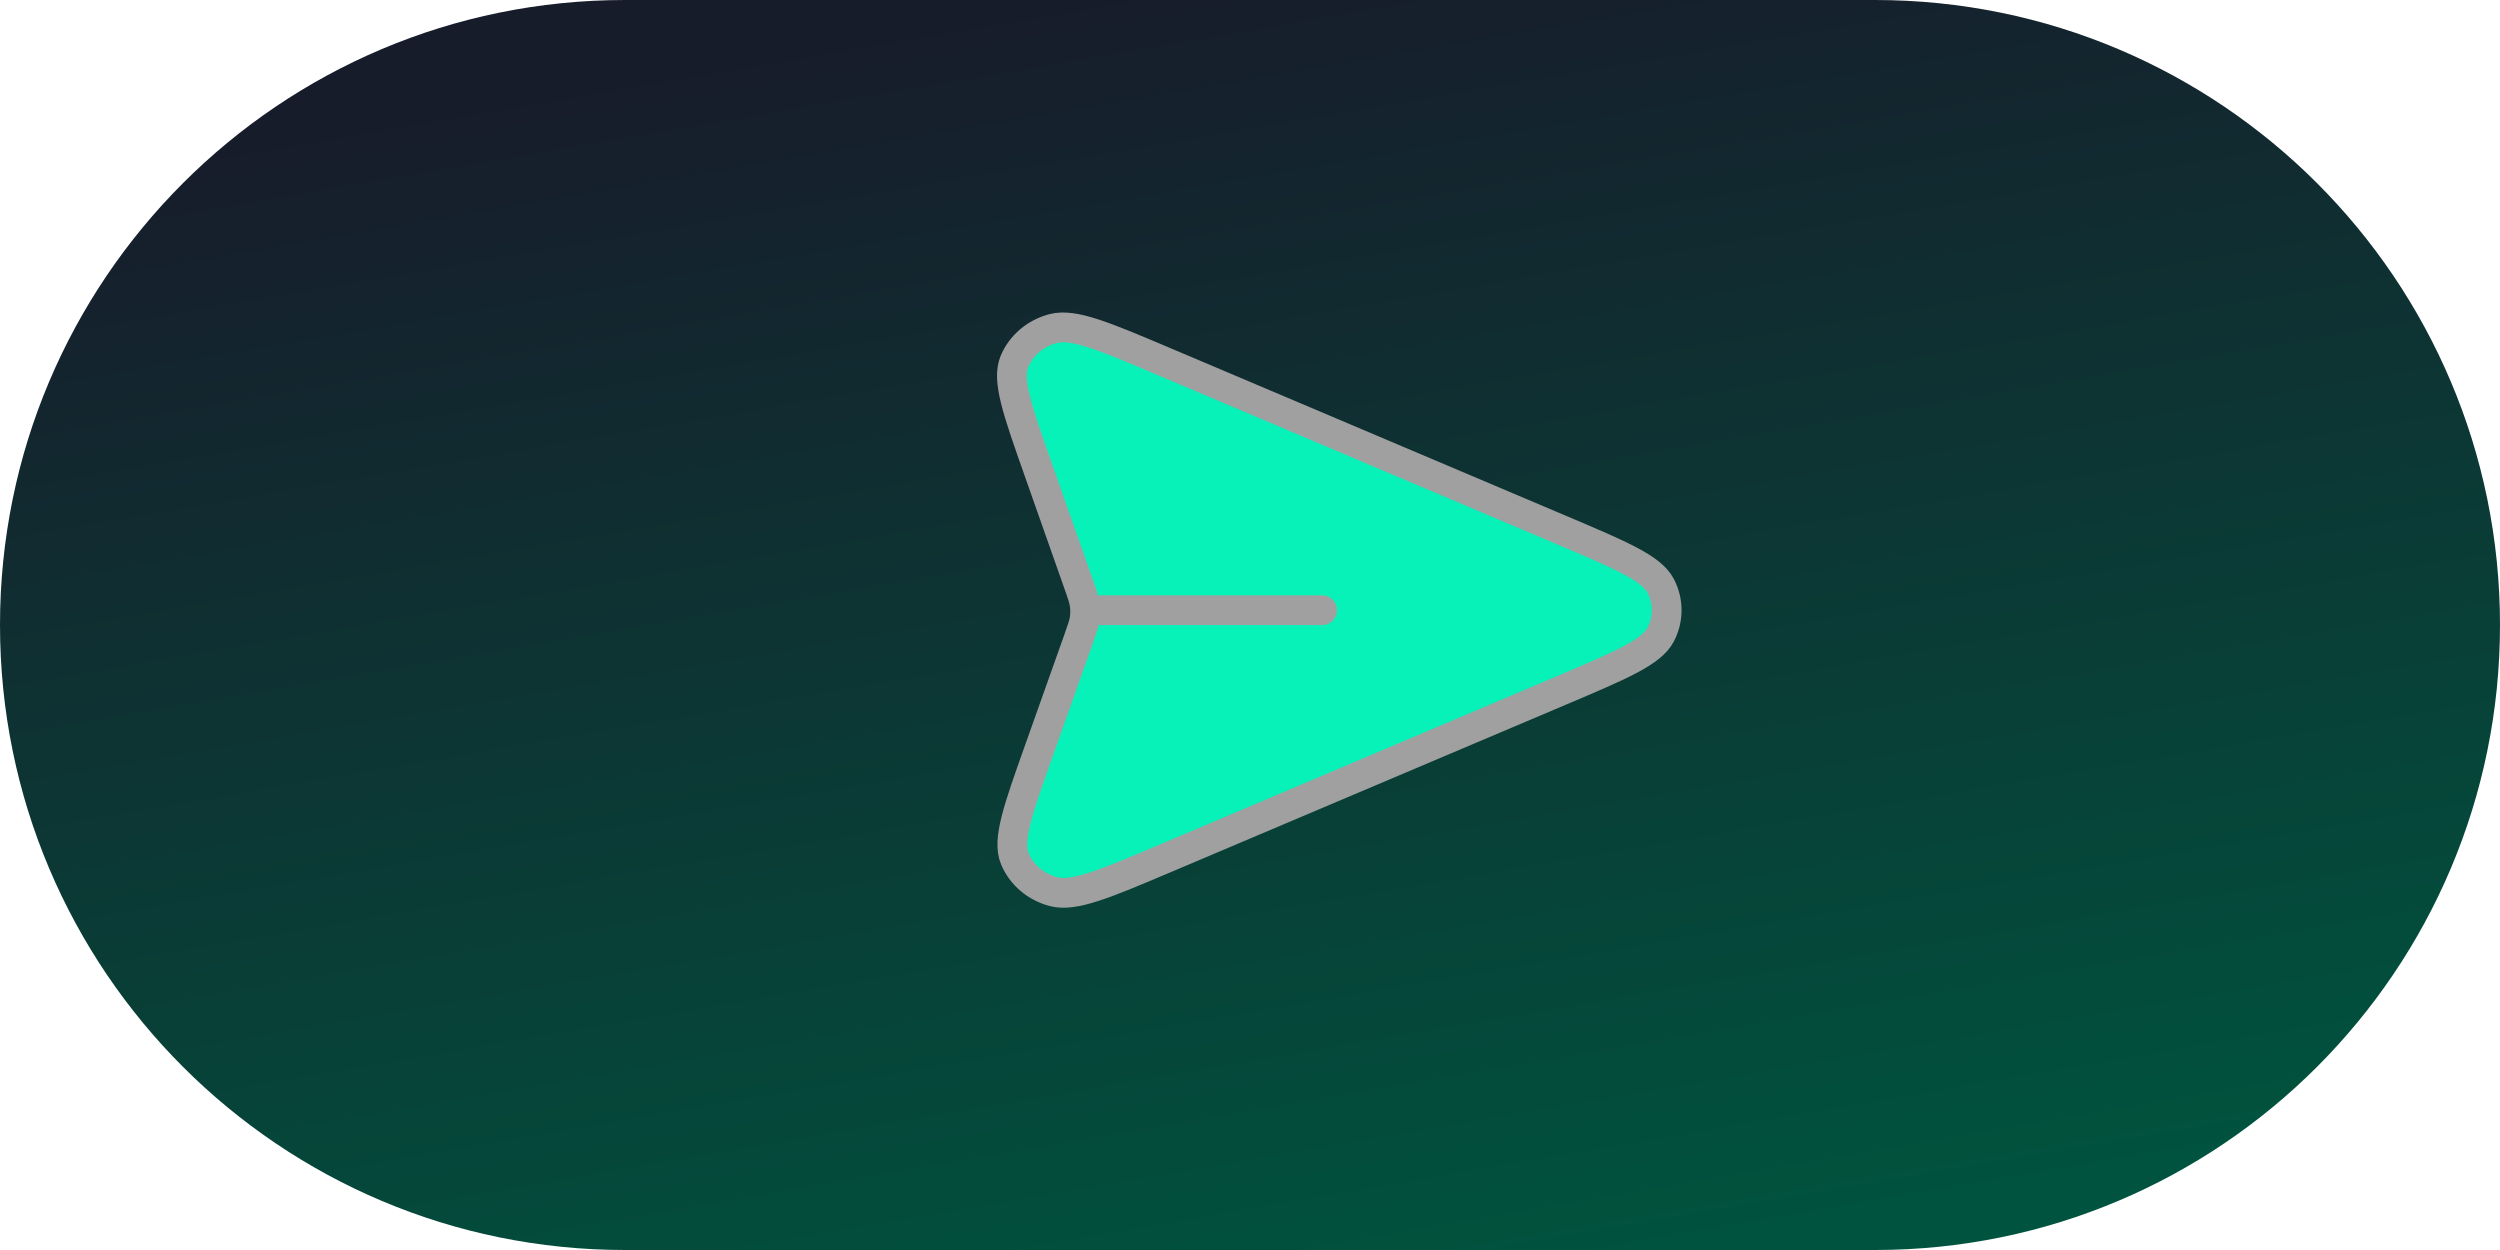
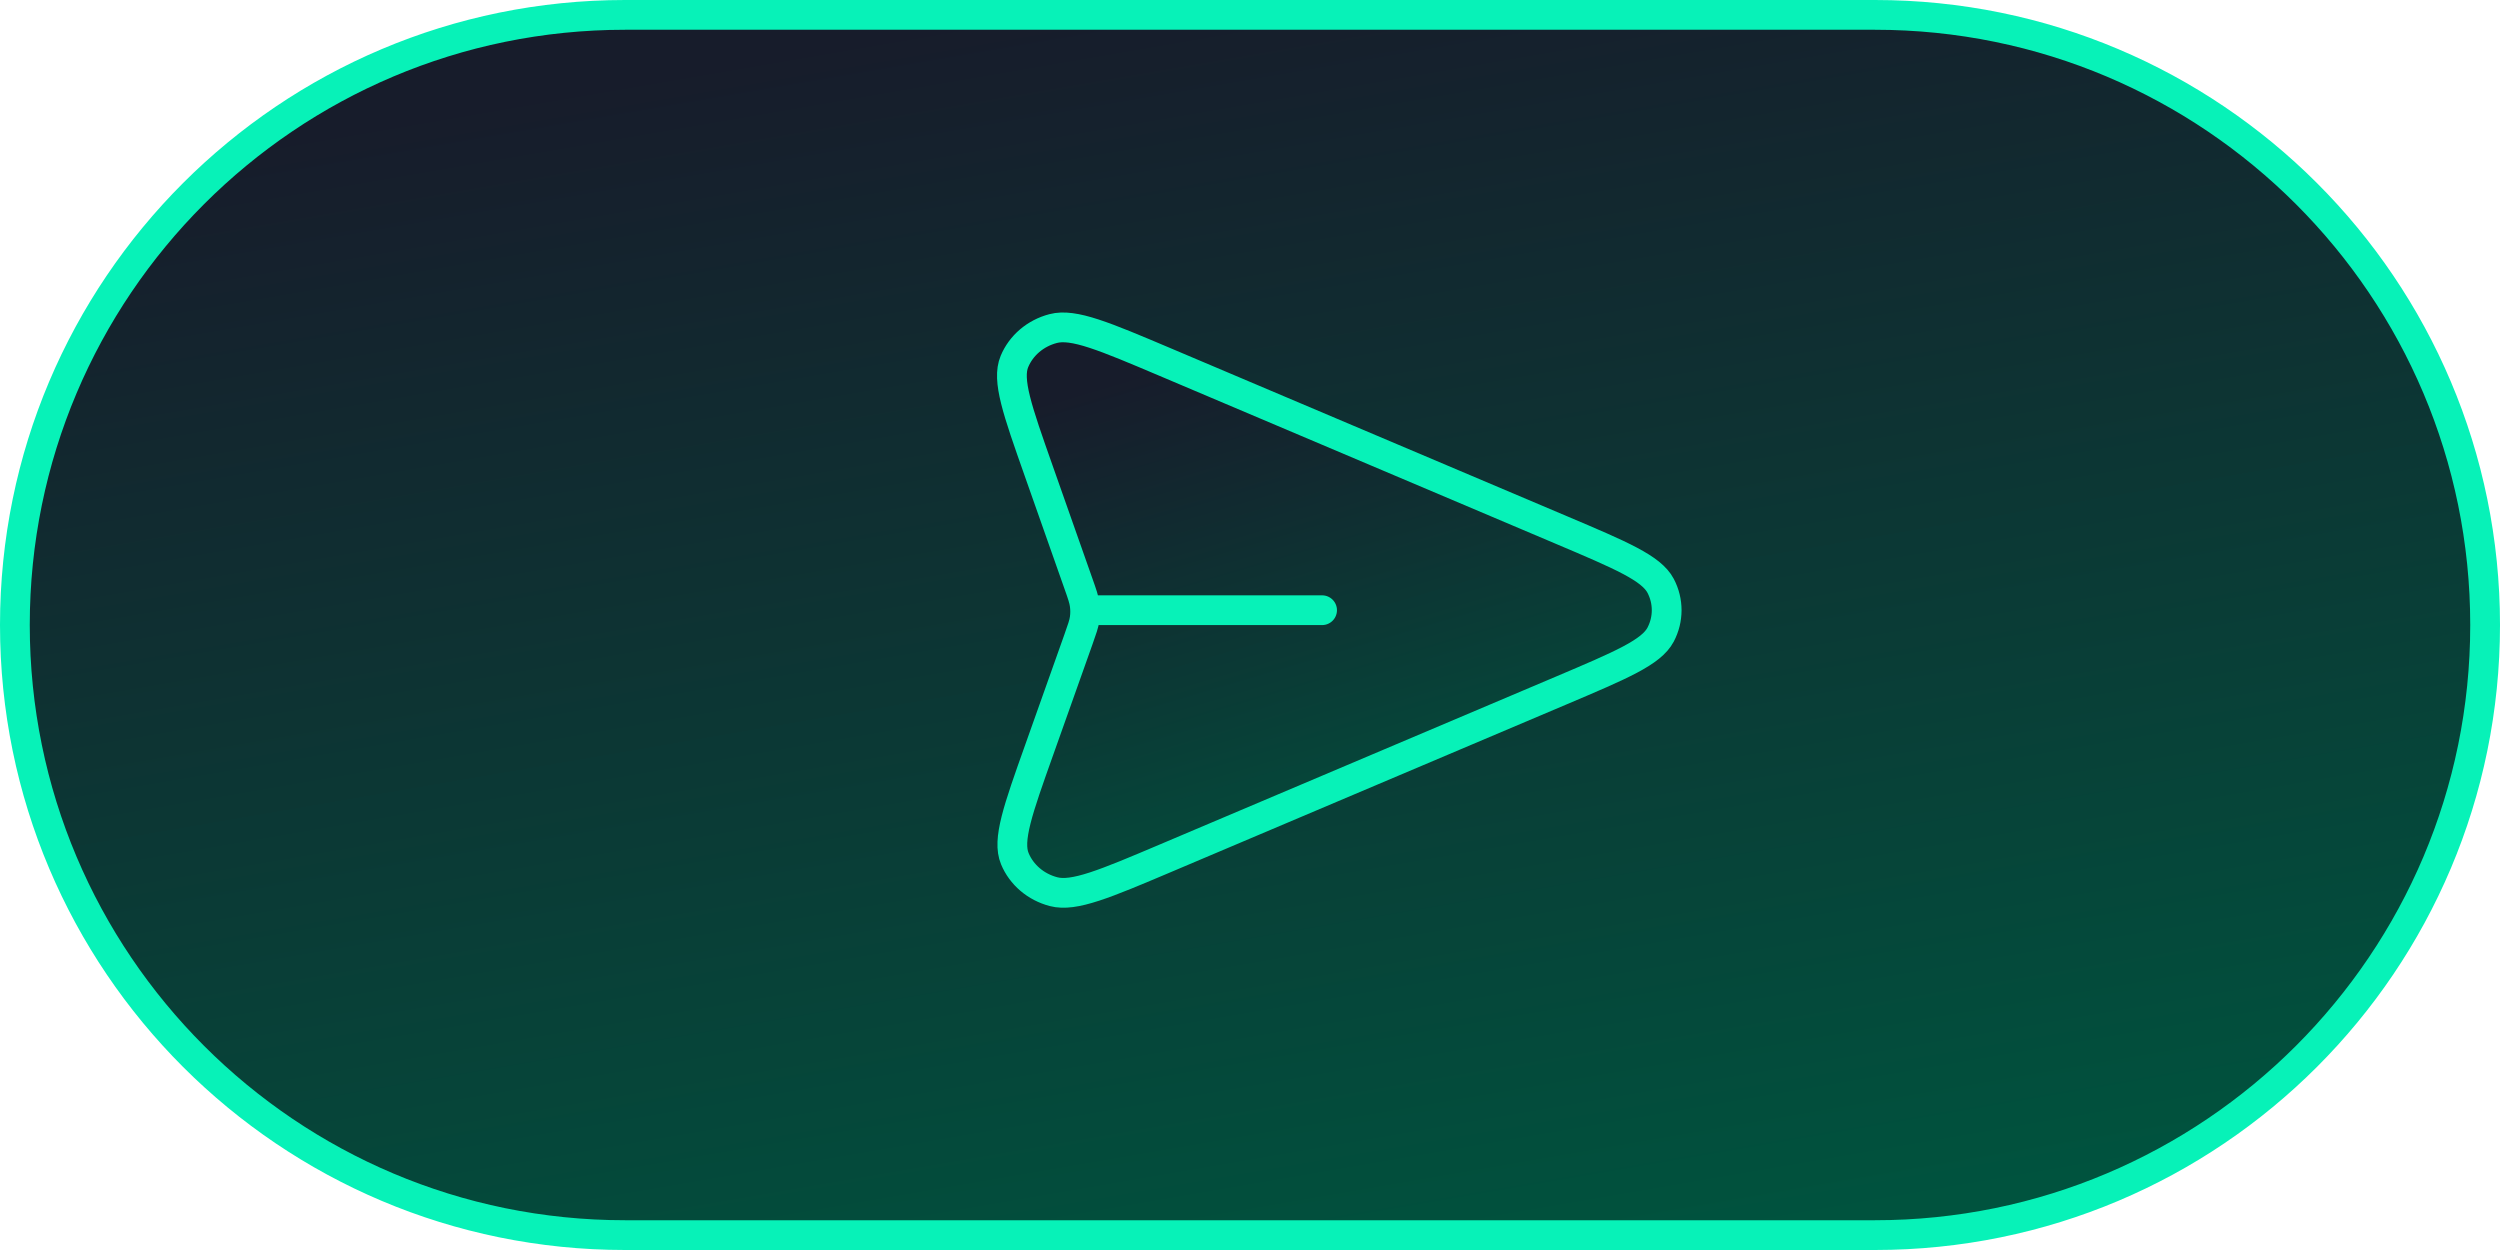
<svg xmlns="http://www.w3.org/2000/svg" width="84" height="42" viewBox="0 0 84 42" fill="none">
-   <rect width="84" height="42" rx="21" fill="url(#paint0_linear_2093_229)" />
-   <path d="M44.422 20.503H36.461ZM36.235 21.486L34.92 25.187C34.199 27.213 33.839 28.227 34.098 28.851C34.322 29.393 34.804 29.804 35.399 29.96C36.084 30.14 37.119 29.702 39.188 28.825L52.455 23.202C54.475 22.345 55.484 21.918 55.797 21.323C56.068 20.806 56.068 20.2 55.797 19.683C55.484 19.089 54.475 18.661 52.455 17.805L39.165 12.172C37.102 11.298 36.071 10.86 35.386 11.04C34.792 11.195 34.31 11.605 34.085 12.146C33.825 12.769 34.181 13.78 34.894 15.803L36.237 19.614C36.36 19.962 36.421 20.136 36.445 20.313C36.467 20.471 36.467 20.63 36.445 20.788C36.42 20.965 36.358 21.139 36.235 21.486Z" fill="#07F2B8" />
-   <path d="M44.422 20.503H36.461M36.235 21.486L34.92 25.187C34.199 27.213 33.839 28.227 34.098 28.851C34.322 29.393 34.804 29.804 35.399 29.96C36.084 30.14 37.119 29.702 39.188 28.825L52.455 23.202C54.475 22.345 55.484 21.918 55.797 21.323C56.068 20.806 56.068 20.2 55.797 19.683C55.484 19.089 54.475 18.661 52.455 17.805L39.165 12.172C37.102 11.298 36.071 10.86 35.386 11.04C34.792 11.195 34.31 11.605 34.085 12.146C33.825 12.769 34.181 13.78 34.894 15.803L36.237 19.614C36.36 19.962 36.421 20.136 36.445 20.313C36.467 20.471 36.467 20.63 36.445 20.788C36.42 20.965 36.358 21.139 36.235 21.486Z" stroke="#A0A0A0" stroke-linecap="round" stroke-linejoin="round" />
+   <rect x="0.5" y="0.5" width="83" height="41" rx="20.5" fill="url(#paint0_linear_2093_229)" stroke="#07F2B8" />
+   <path d="M44.422 20.503H36.461ZM36.235 21.486L34.92 25.187C34.199 27.213 33.839 28.227 34.098 28.851C34.322 29.393 34.804 29.804 35.399 29.96C36.084 30.14 37.119 29.702 39.188 28.825L52.455 23.202C54.475 22.345 55.484 21.918 55.797 21.323C56.068 20.806 56.068 20.2 55.797 19.683C55.484 19.089 54.475 18.661 52.455 17.805L39.165 12.172C37.102 11.298 36.071 10.86 35.386 11.04C34.792 11.195 34.31 11.605 34.085 12.146C33.825 12.769 34.181 13.78 34.894 15.803L36.237 19.614C36.36 19.962 36.421 20.136 36.445 20.313C36.467 20.471 36.467 20.63 36.445 20.788C36.42 20.965 36.358 21.139 36.235 21.486Z" fill="url(#paint1_linear_2093_229)" />
+   <path d="M44.422 20.503H36.461M36.235 21.486L34.92 25.187C34.199 27.213 33.839 28.227 34.098 28.851C34.322 29.393 34.804 29.804 35.399 29.96C36.084 30.14 37.119 29.702 39.188 28.825L52.455 23.202C54.475 22.345 55.484 21.918 55.797 21.323C56.068 20.806 56.068 20.2 55.797 19.683C55.484 19.089 54.475 18.661 52.455 17.805L39.165 12.172C37.102 11.298 36.071 10.86 35.386 11.04C34.792 11.195 34.31 11.605 34.085 12.146C33.825 12.769 34.181 13.78 34.894 15.803L36.237 19.614C36.36 19.962 36.421 20.136 36.445 20.313C36.467 20.471 36.467 20.63 36.445 20.788C36.42 20.965 36.358 21.139 36.235 21.486Z" stroke="#07F2B8" stroke-linecap="round" stroke-linejoin="round" />
  <defs>
    <linearGradient id="paint0_linear_2093_229" x1="27.616" y1="1.438" x2="35.194" y2="45.496" gradientUnits="userSpaceOnUse">
      <stop stop-color="#171C2B" />
      <stop offset="1" stop-color="#00533E" />
    </linearGradient>
+     <linearGradient id="paint1_linear_2093_229" x1="41.233" y1="11.651" x2="46.834" y2="30.507" gradientUnits="userSpaceOnUse">
+       <stop stop-color="#171C2B" />
+       <stop offset="1" stop-color="#00533E" />
+     </linearGradient>
  </defs>
</svg>
